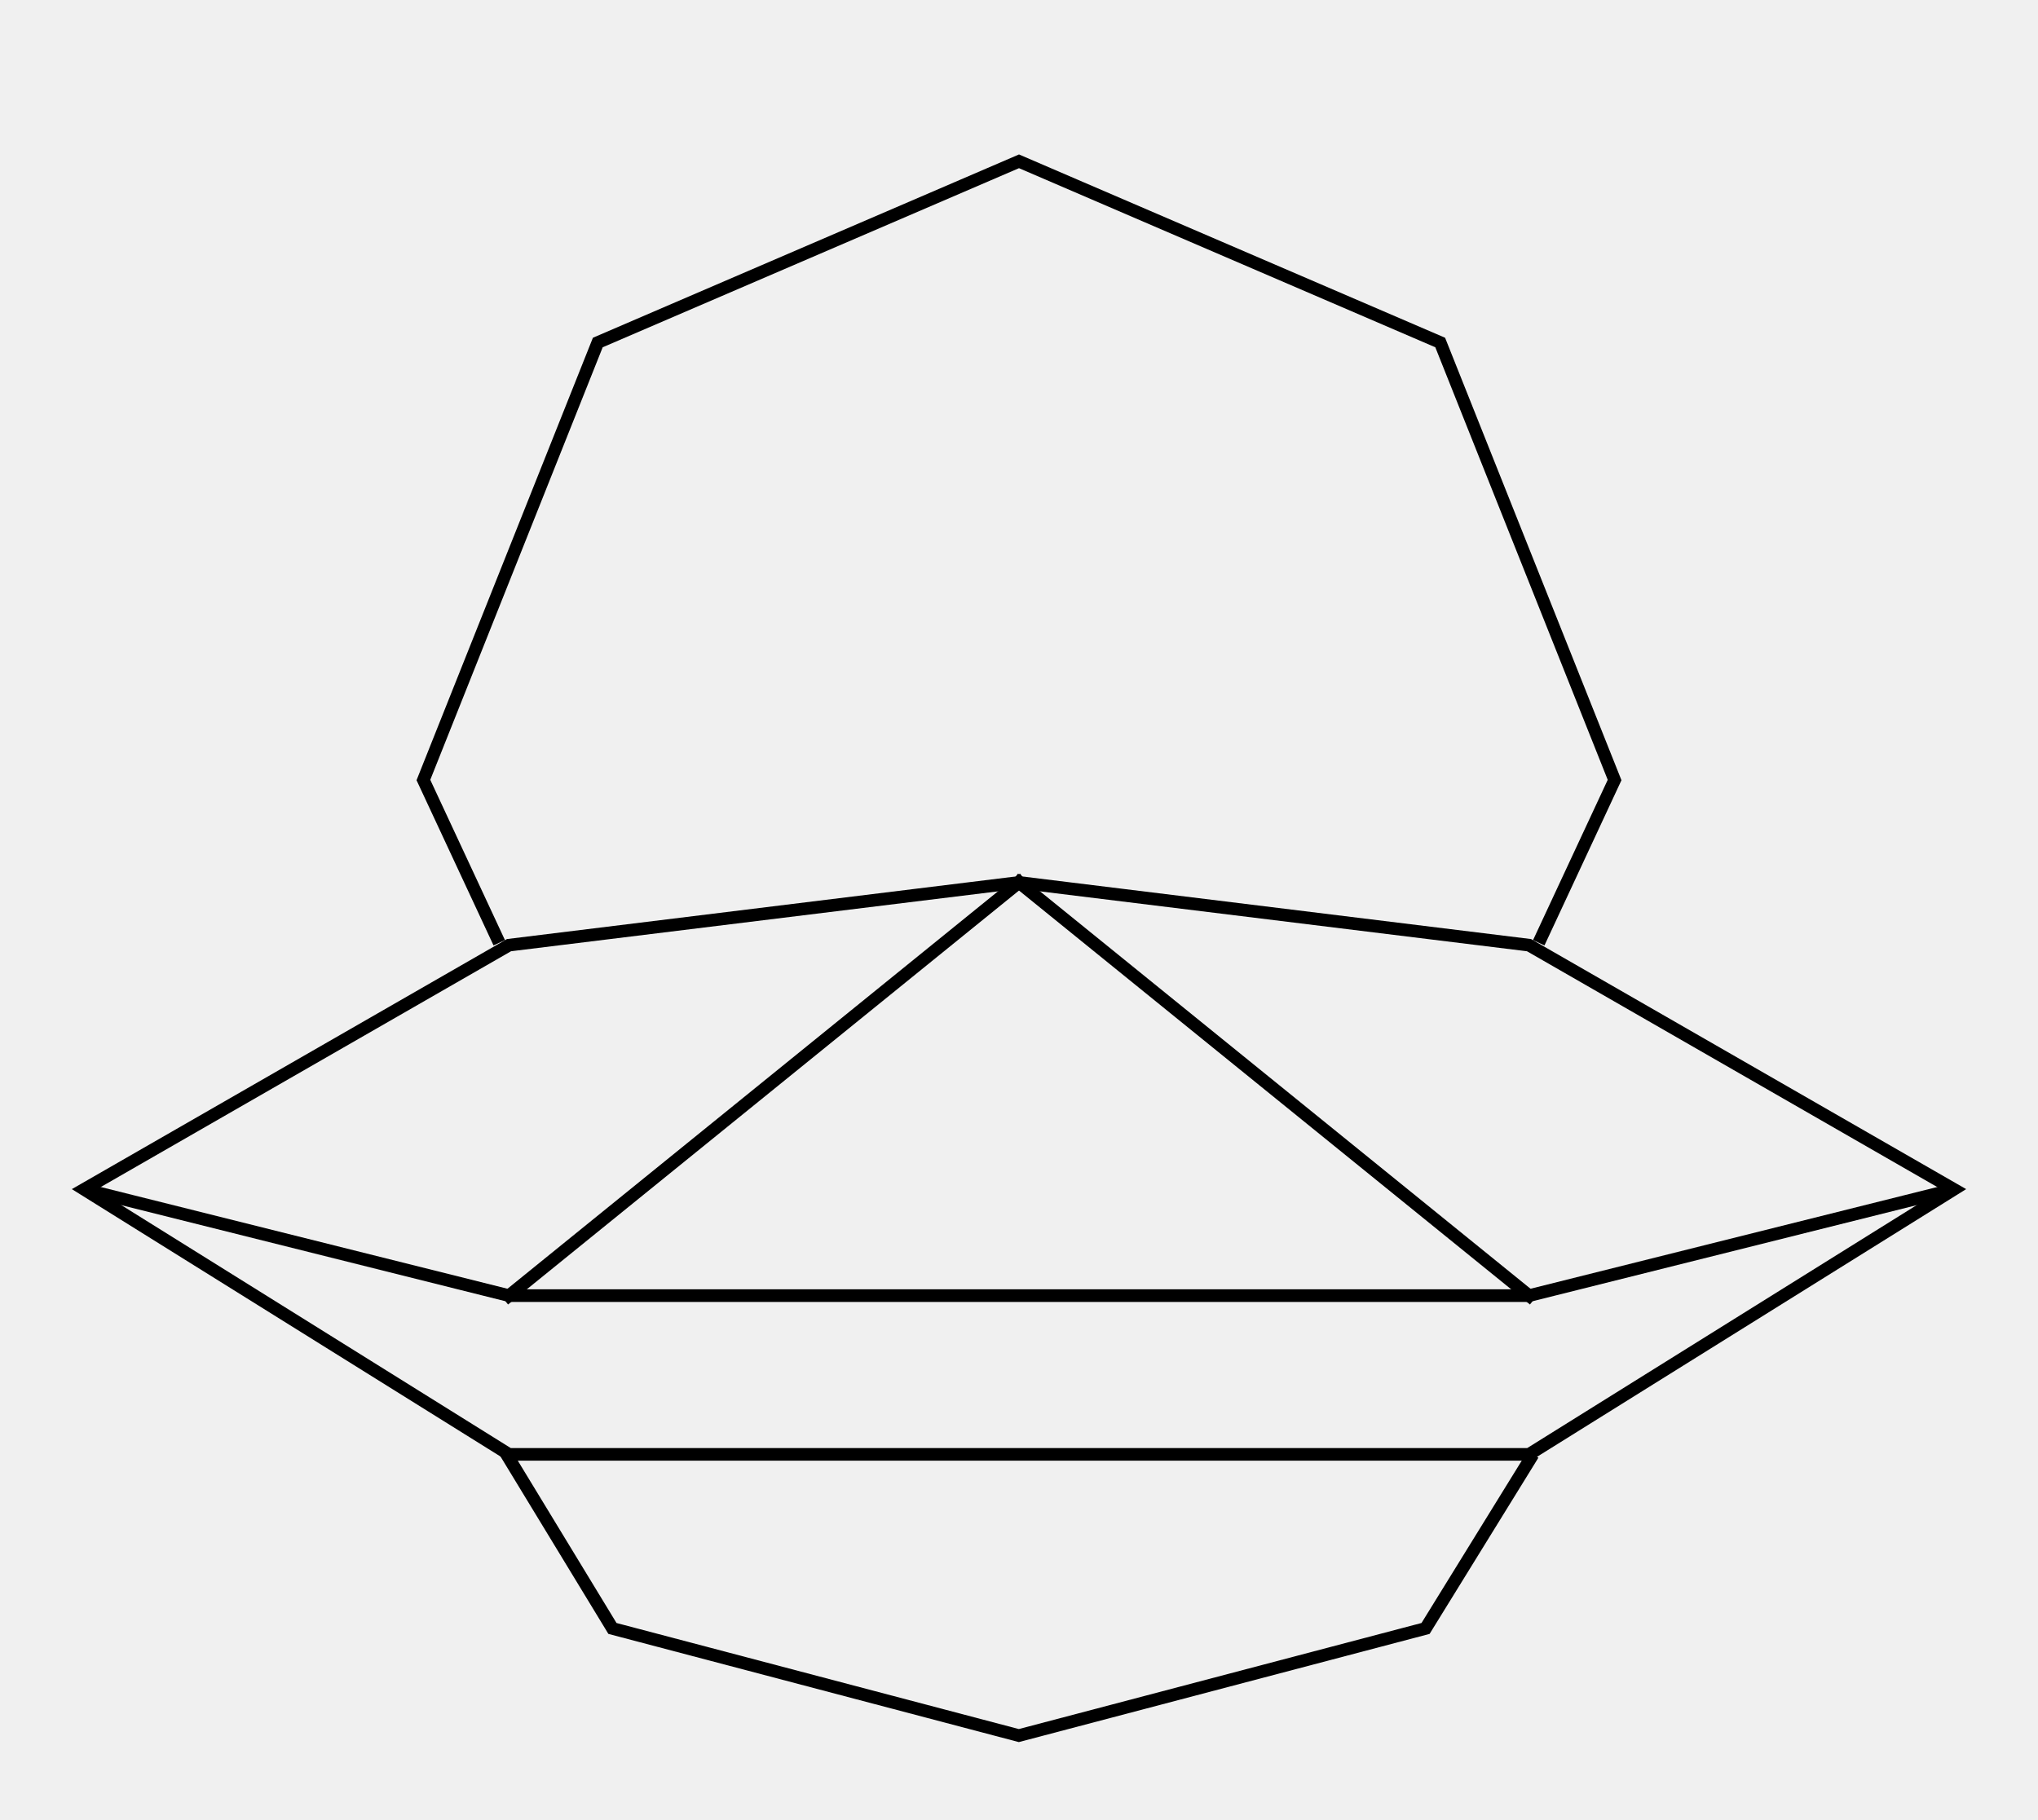
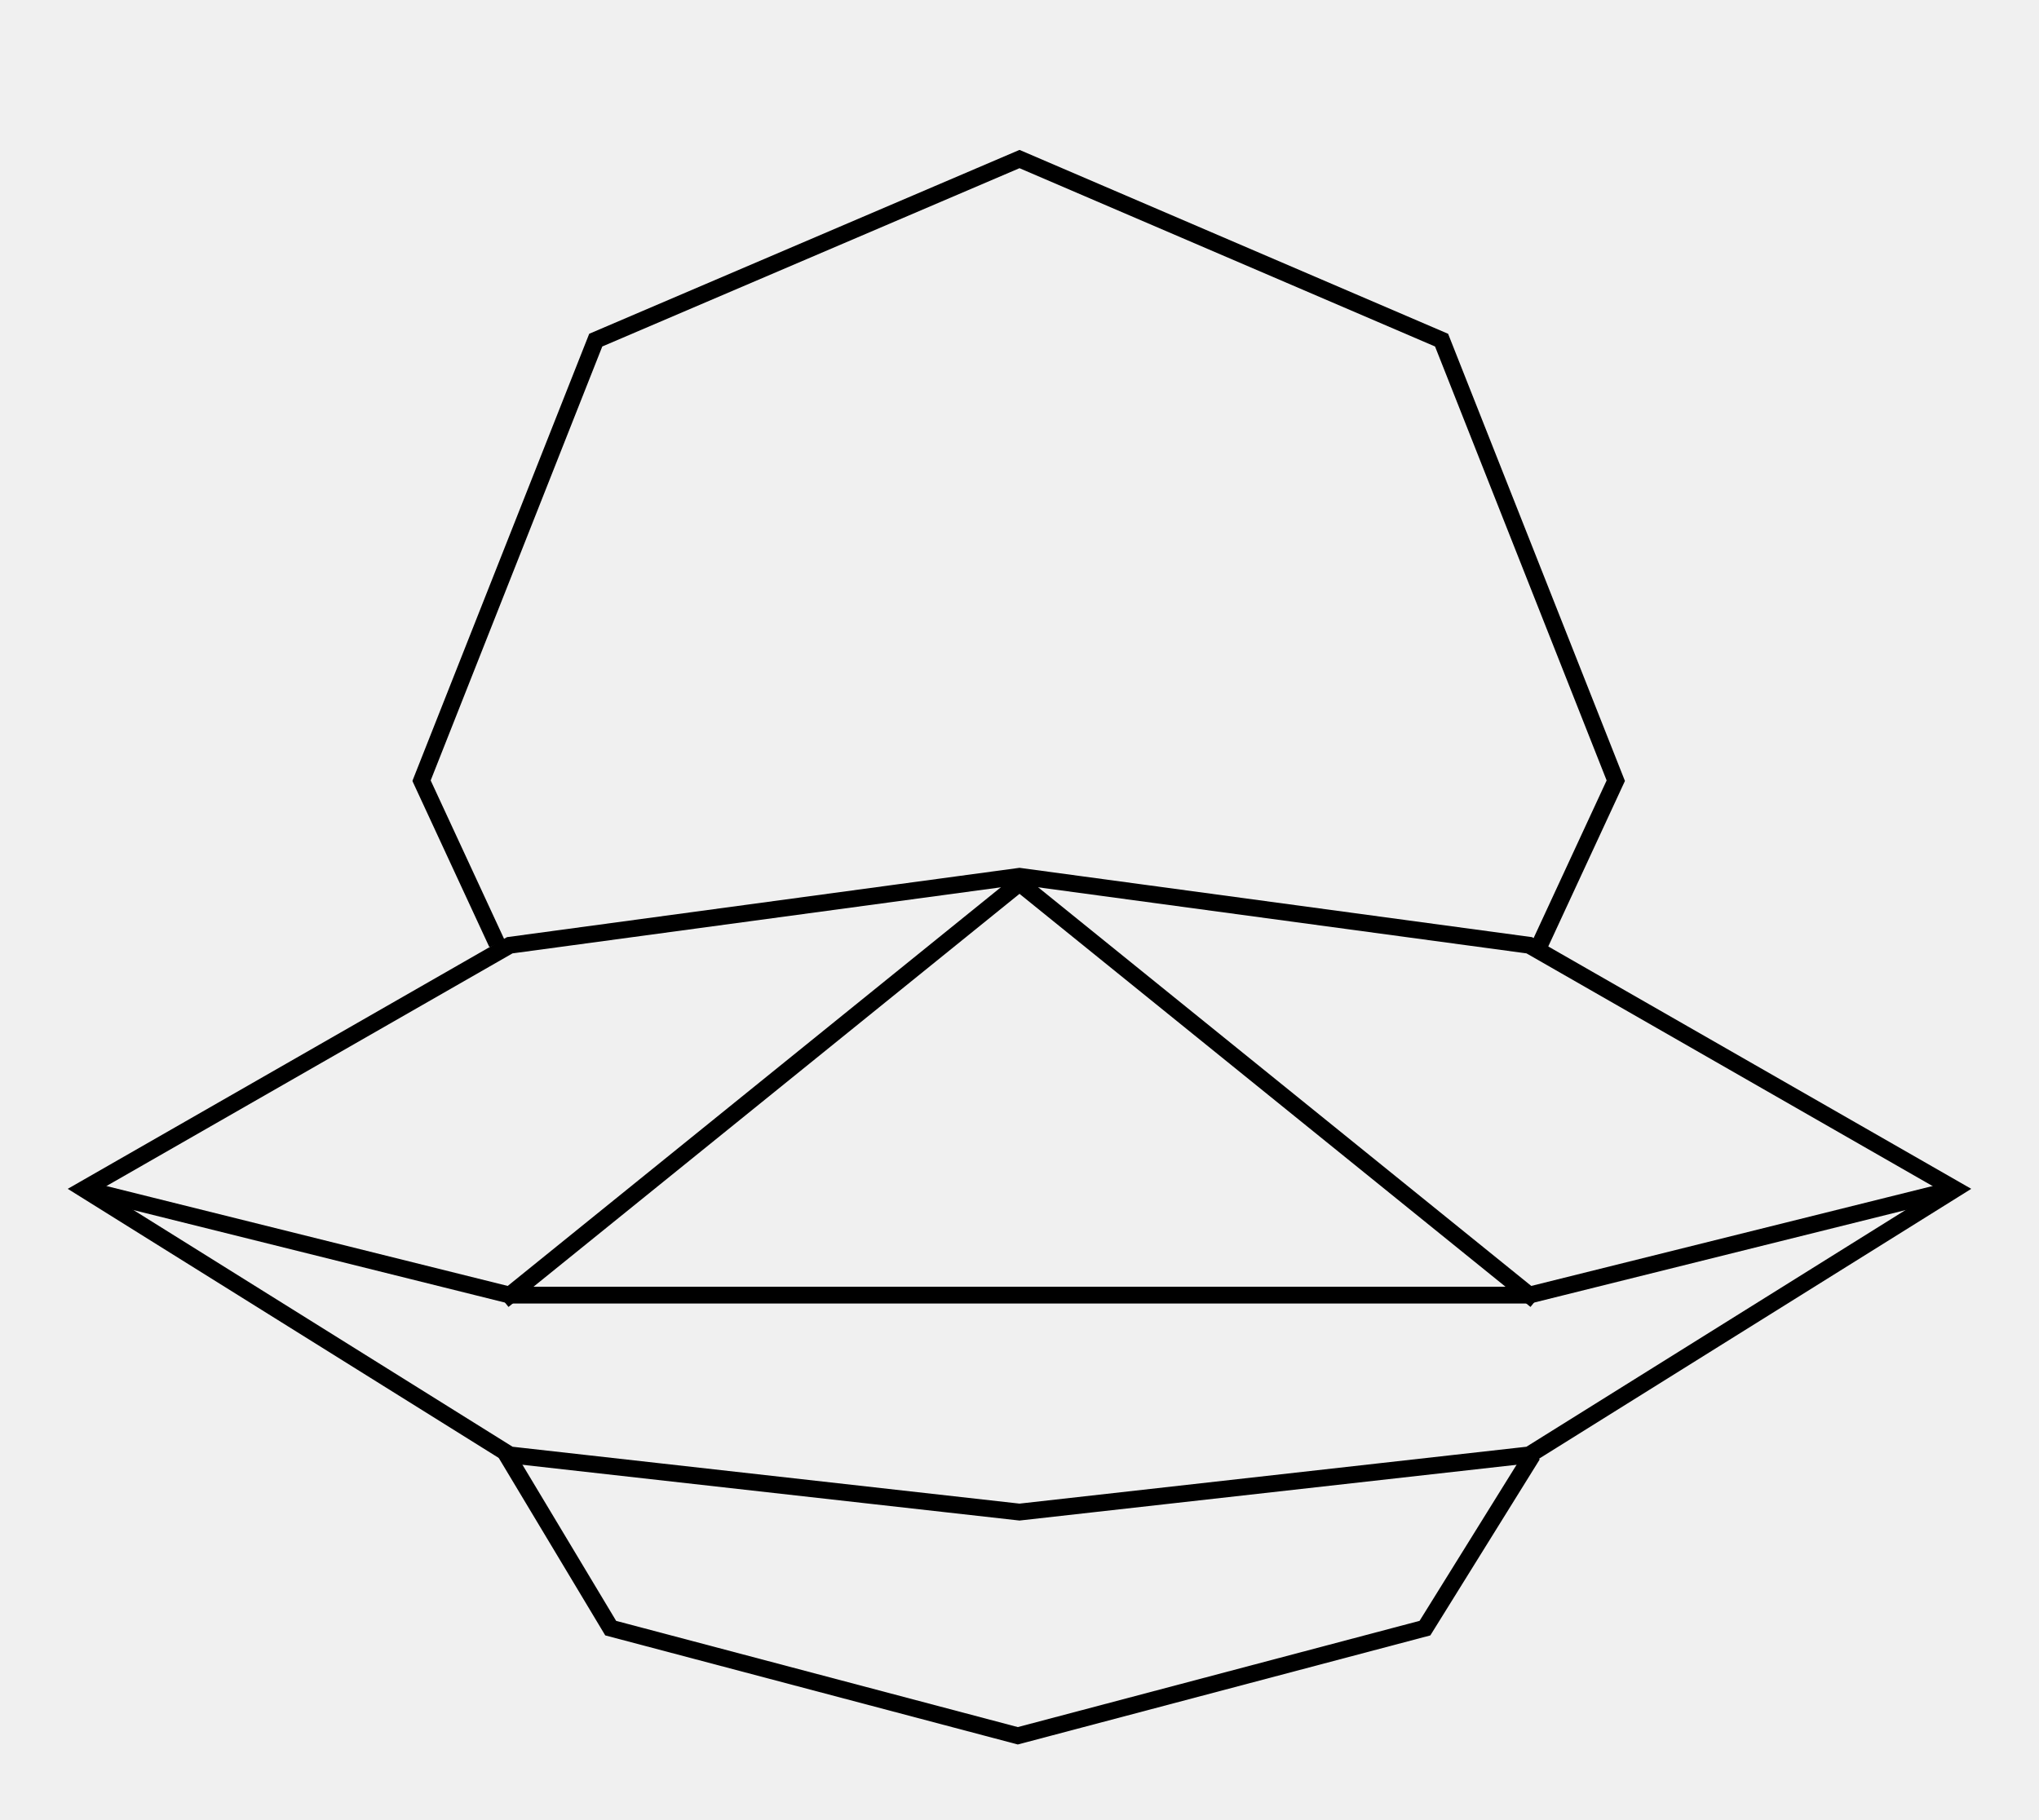
- <svg xmlns="http://www.w3.org/2000/svg" style="isolation:isolate" viewBox="0 0 121.16 108.2" width="121.16pt" height="108.2pt">
+ <svg xmlns="http://www.w3.org/2000/svg" version="1.1" id="Layer_1" x="0px" y="0px" viewBox="0 0 121.2 108.2" style="enable-background:new 0 0 121.2 108.2;" xml:space="preserve">
+   <style type="text/css">
+ 	.st0{fill:none;stroke:#000000;stroke-miterlimit:10;}
+ 	.st1{fill:#FFFFFF;filter:url(#Adobe_OpacityMaskFilter);}
+ 	
+ 		.st2{mask:url(#_mask_DqBZ3hqgPuTlDaO1Y27g16pud6kqvbyX_00000154423709295676570460000004348956703066064058_);fill:none;stroke:#000000;stroke-width:2;stroke-miterlimit:10;}
+ 	.st3{fill:none;}
+ 	.st4{fill:none;stroke:#000000;stroke-linecap:square;stroke-miterlimit:3;}
+ </style>
+   <path vector-effect="non-scaling-stroke" class="st0" d="M91.1,86.5l-6.4,10.3l-24.2,6.4l-24.2-6.4L30,86.3" />
  <defs>
-     <clipPath id="_clipPath_UaUzHIqeSqYeWLAzhFwX93yvm7jK5d78">
-       <rect width="121.16" height="108.2" />
-     </clipPath>
+     <filter id="Adobe_OpacityMaskFilter" filterUnits="userSpaceOnUse" x="24.5" y="8.9" width="72.2" height="47.4">
+       <feColorMatrix type="matrix" values="1 0 0 0 0  0 1 0 0 0  0 0 1 0 0  0 0 0 1 0" />
+     </filter>
  </defs>
-   <g clip-path="url(#_clipPath_UaUzHIqeSqYeWLAzhFwX93yvm7jK5d78)">
-     <path d=" M 91.14 86.48 L 84.75 96.83 L 60.57 103.2 L 36.41 96.83 L 30.02 86.32" fill="none" vector-effect="non-scaling-stroke" stroke-width="1" stroke="rgb(0,0,0)" stroke-linejoin="miter" stroke-linecap="butt" stroke-miterlimit="10" />
-     <mask id="_mask_DqBZ3hqgPuTlDaO1Y27g16pud6kqvbyX" x="-200%" y="-200%" width="400%" height="400%">
-       <rect x="-200%" y="-200%" width="400%" height="400%" style="fill:white;" />
-       <path d=" M 91.14 55.9 L 95.58 46.37 L 85.33 20.65 L 60.58 10 L 35.83 20.65 L 25.58 46.37 L 30.02 55.9" fill="black" stroke="none" />
-     </mask>
-     <path d=" M 91.14 55.9 L 95.58 46.37 L 85.33 20.65 L 60.58 10 L 35.83 20.65 L 25.58 46.37 L 30.02 55.9" fill="none" mask="url(#_mask_DqBZ3hqgPuTlDaO1Y27g16pud6kqvbyX)" vector-effect="non-scaling-stroke" stroke-width="2" stroke="rgb(0,0,0)" stroke-linejoin="miter" stroke-linecap="butt" stroke-miterlimit="10" />
-     <path d=" M 91.14 55.9 L 95.58 46.37 L 85.33 20.65 L 60.58 10 L 35.83 20.65 L 25.58 46.37 L 30.02 55.9" fill="none" />
-     <path d=" M 5 70.72 L 30.26 86.48 L 90.9 86.48 L 116.16 70.72 L 90.9 56.2 L 60.58 52.47 L 30.26 56.2 L 5 70.72 Z " fill="none" vector-effect="non-scaling-stroke" stroke-width="1" stroke="rgb(0,0,0)" stroke-linejoin="miter" stroke-linecap="butt" stroke-miterlimit="10" />
-     <path d=" M 5 70.72 L 30.26 77.04 L 90.9 77.04 L 116.16 70.72" fill="none" vector-effect="non-scaling-stroke" stroke-width="1" stroke="rgb(0,0,0)" stroke-linejoin="miter" stroke-linecap="butt" stroke-miterlimit="10" />
-     <line x1="60.58" y1="52.47" x2="90.9" y2="77.04" vector-effect="non-scaling-stroke" stroke-width="1" stroke="rgb(0,0,0)" stroke-linejoin="miter" stroke-linecap="square" stroke-miterlimit="3" />
-     <line x1="60.58" y1="52.47" x2="30.26" y2="77.04" vector-effect="non-scaling-stroke" stroke-width="1" stroke="rgb(0,0,0)" stroke-linejoin="miter" stroke-linecap="square" stroke-miterlimit="3" />
-   </g>
+   <mask maskUnits="userSpaceOnUse" x="24.5" y="8.9" width="72.2" height="47.4" id="_mask_DqBZ3hqgPuTlDaO1Y27g16pud6kqvbyX_00000154423709295676570460000004348956703066064058_">
+     <rect x="-242.3" y="-216.4" class="st1" width="484.6" height="432.8" />
+     <path d="M91.1,55.9l4.4-9.5L85.3,20.6L60.6,10L35.8,20.6L25.6,46.4l4.4,9.5" />
+   </mask>
+   <path vector-effect="non-scaling-stroke" class="st2" d="M91.1,55.9l4.4-9.5L85.3,20.6L60.6,10L35.8,20.6L25.6,46.4l4.4,9.5" />
+   <path class="st3" d="M91.1,55.9l4.4-9.5L85.3,20.6L60.6,10L35.8,20.6L25.6,46.4l4.4,9.5" />
+   <path vector-effect="non-scaling-stroke" class="st0" d="M5,70.7l25.3,15.8l30.3,3.4l30.3-3.4l25.3-15.8L90.9,56.2l-30.3-4.1  l-30.3,4.1L5,70.7z" />
+   <path vector-effect="non-scaling-stroke" class="st0" d="M5,70.7L30.3,77h60.6l25.3-6.3" />
+   <line vector-effect="non-scaling-stroke" class="st4" x1="60.6" y1="52.5" x2="90.9" y2="77" />
+   <line vector-effect="non-scaling-stroke" class="st4" x1="60.6" y1="52.5" x2="30.3" y2="77" />
</svg>
